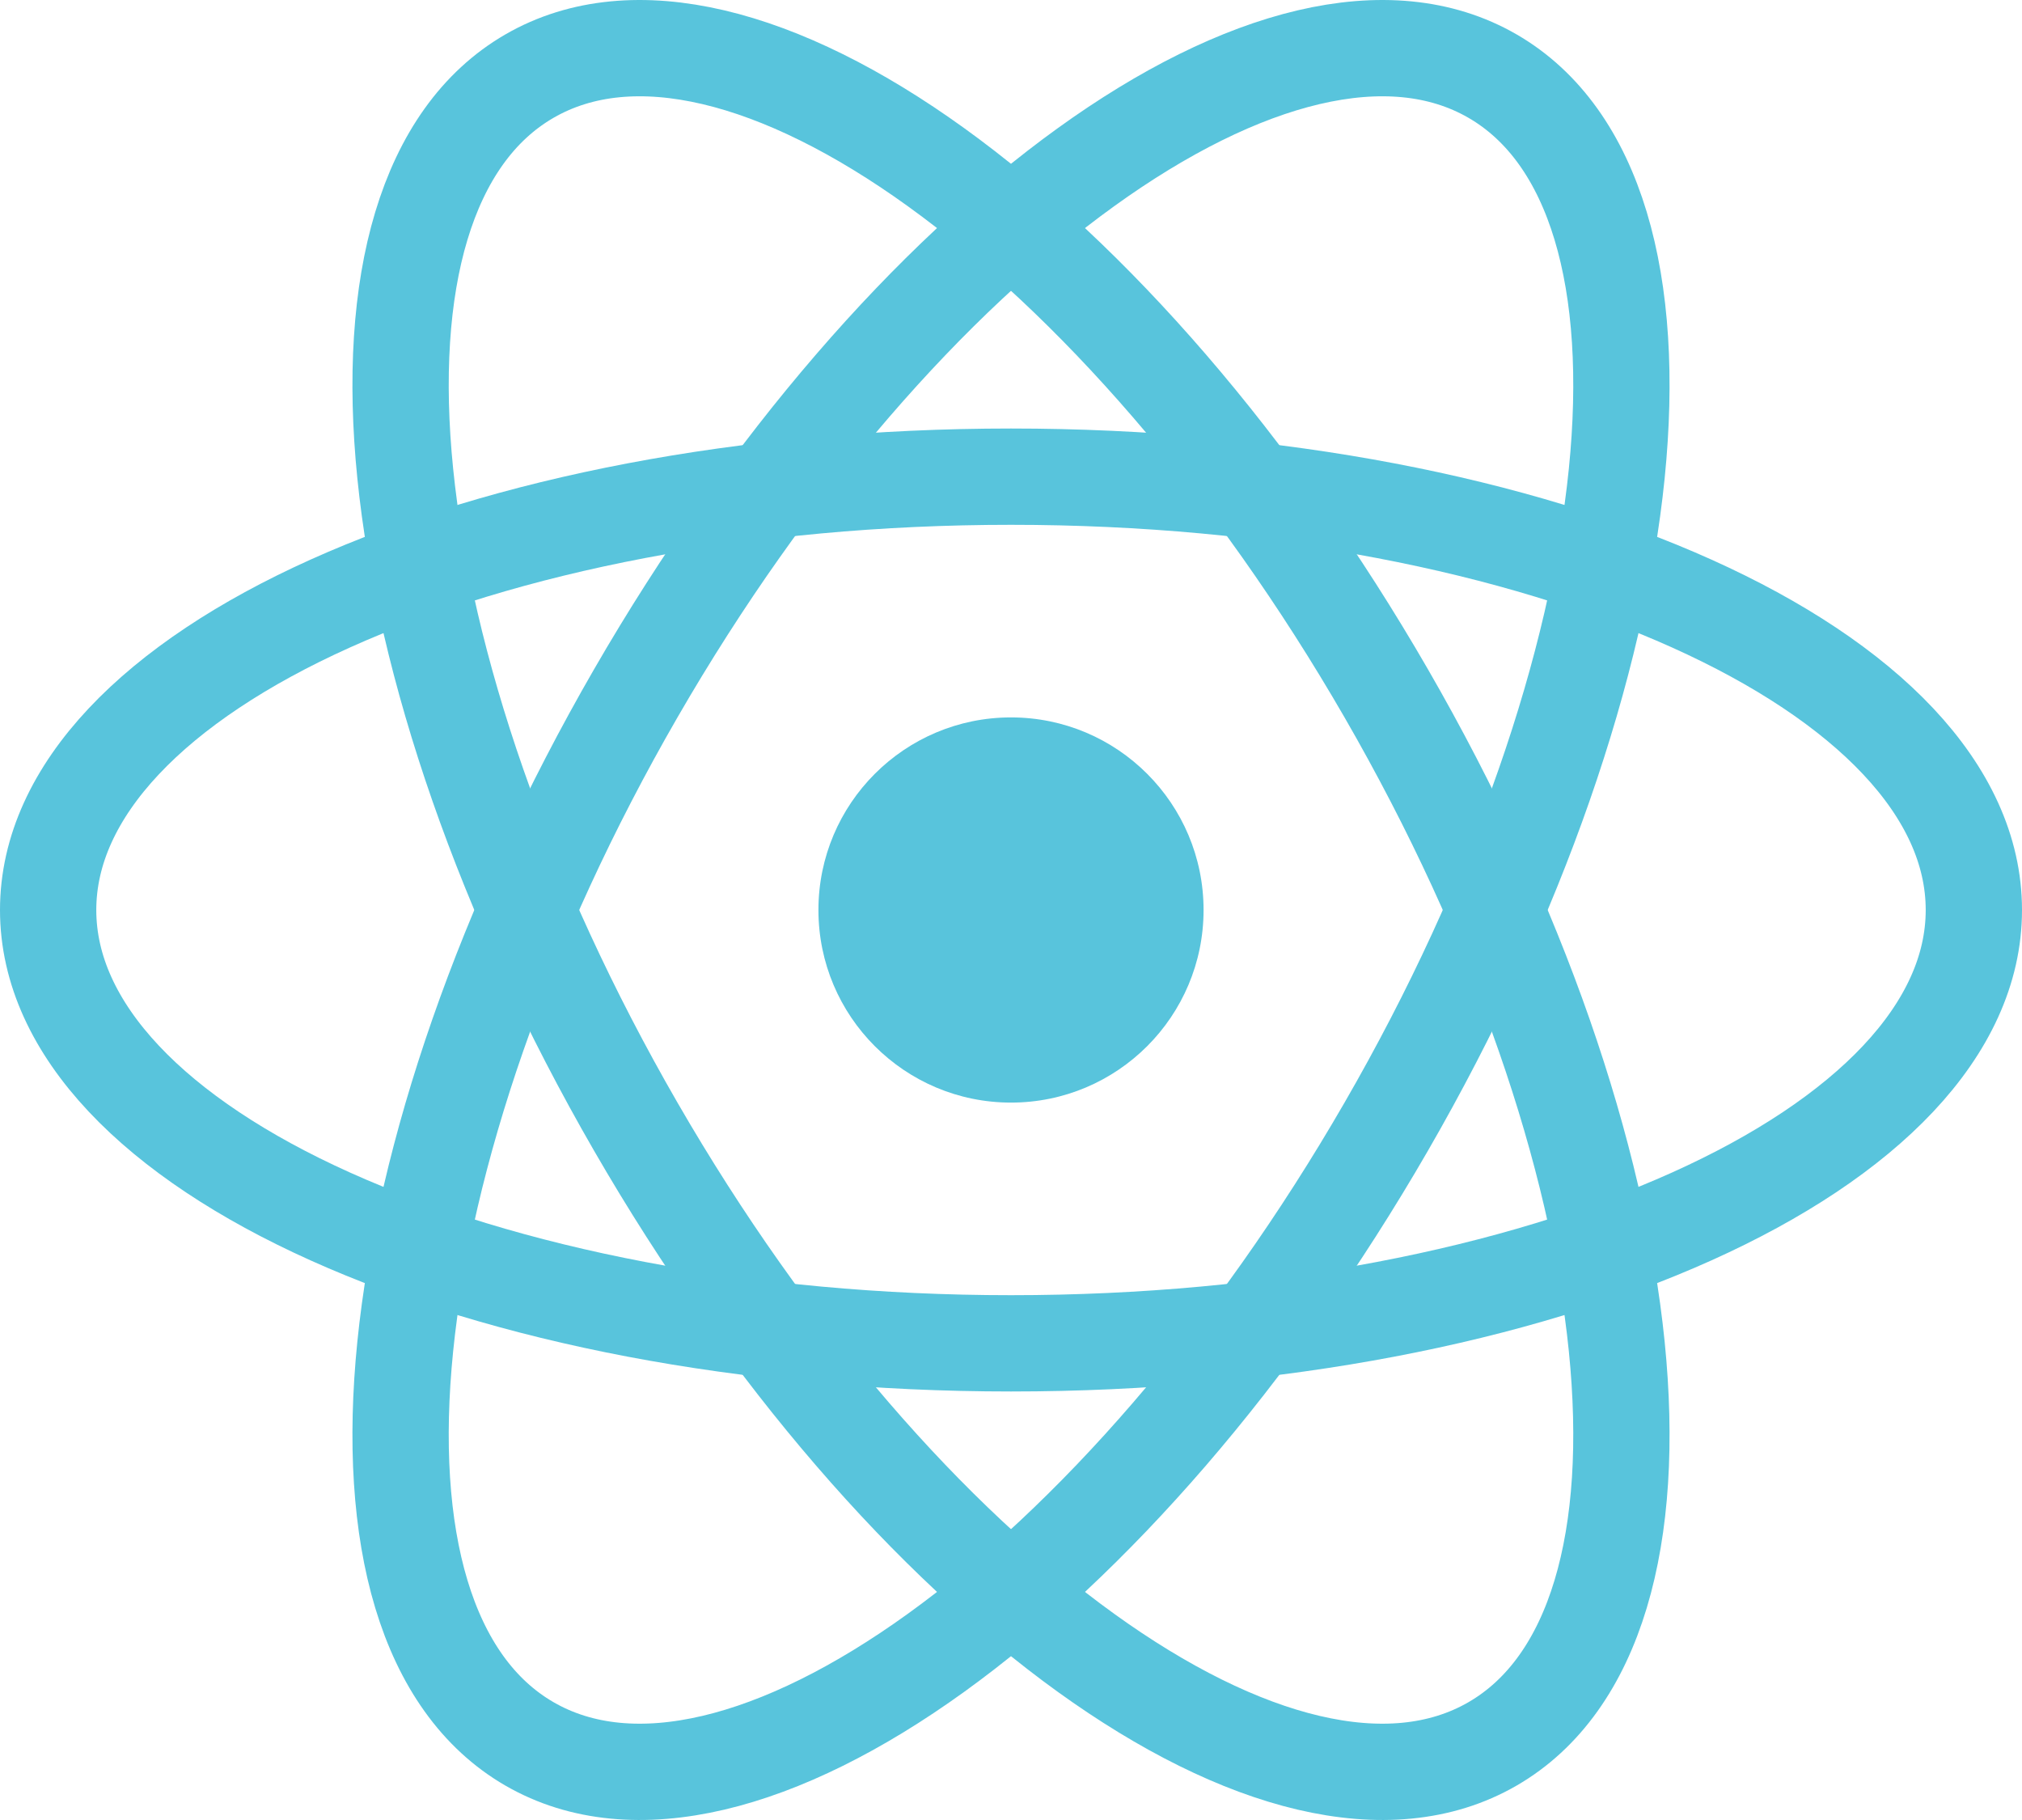
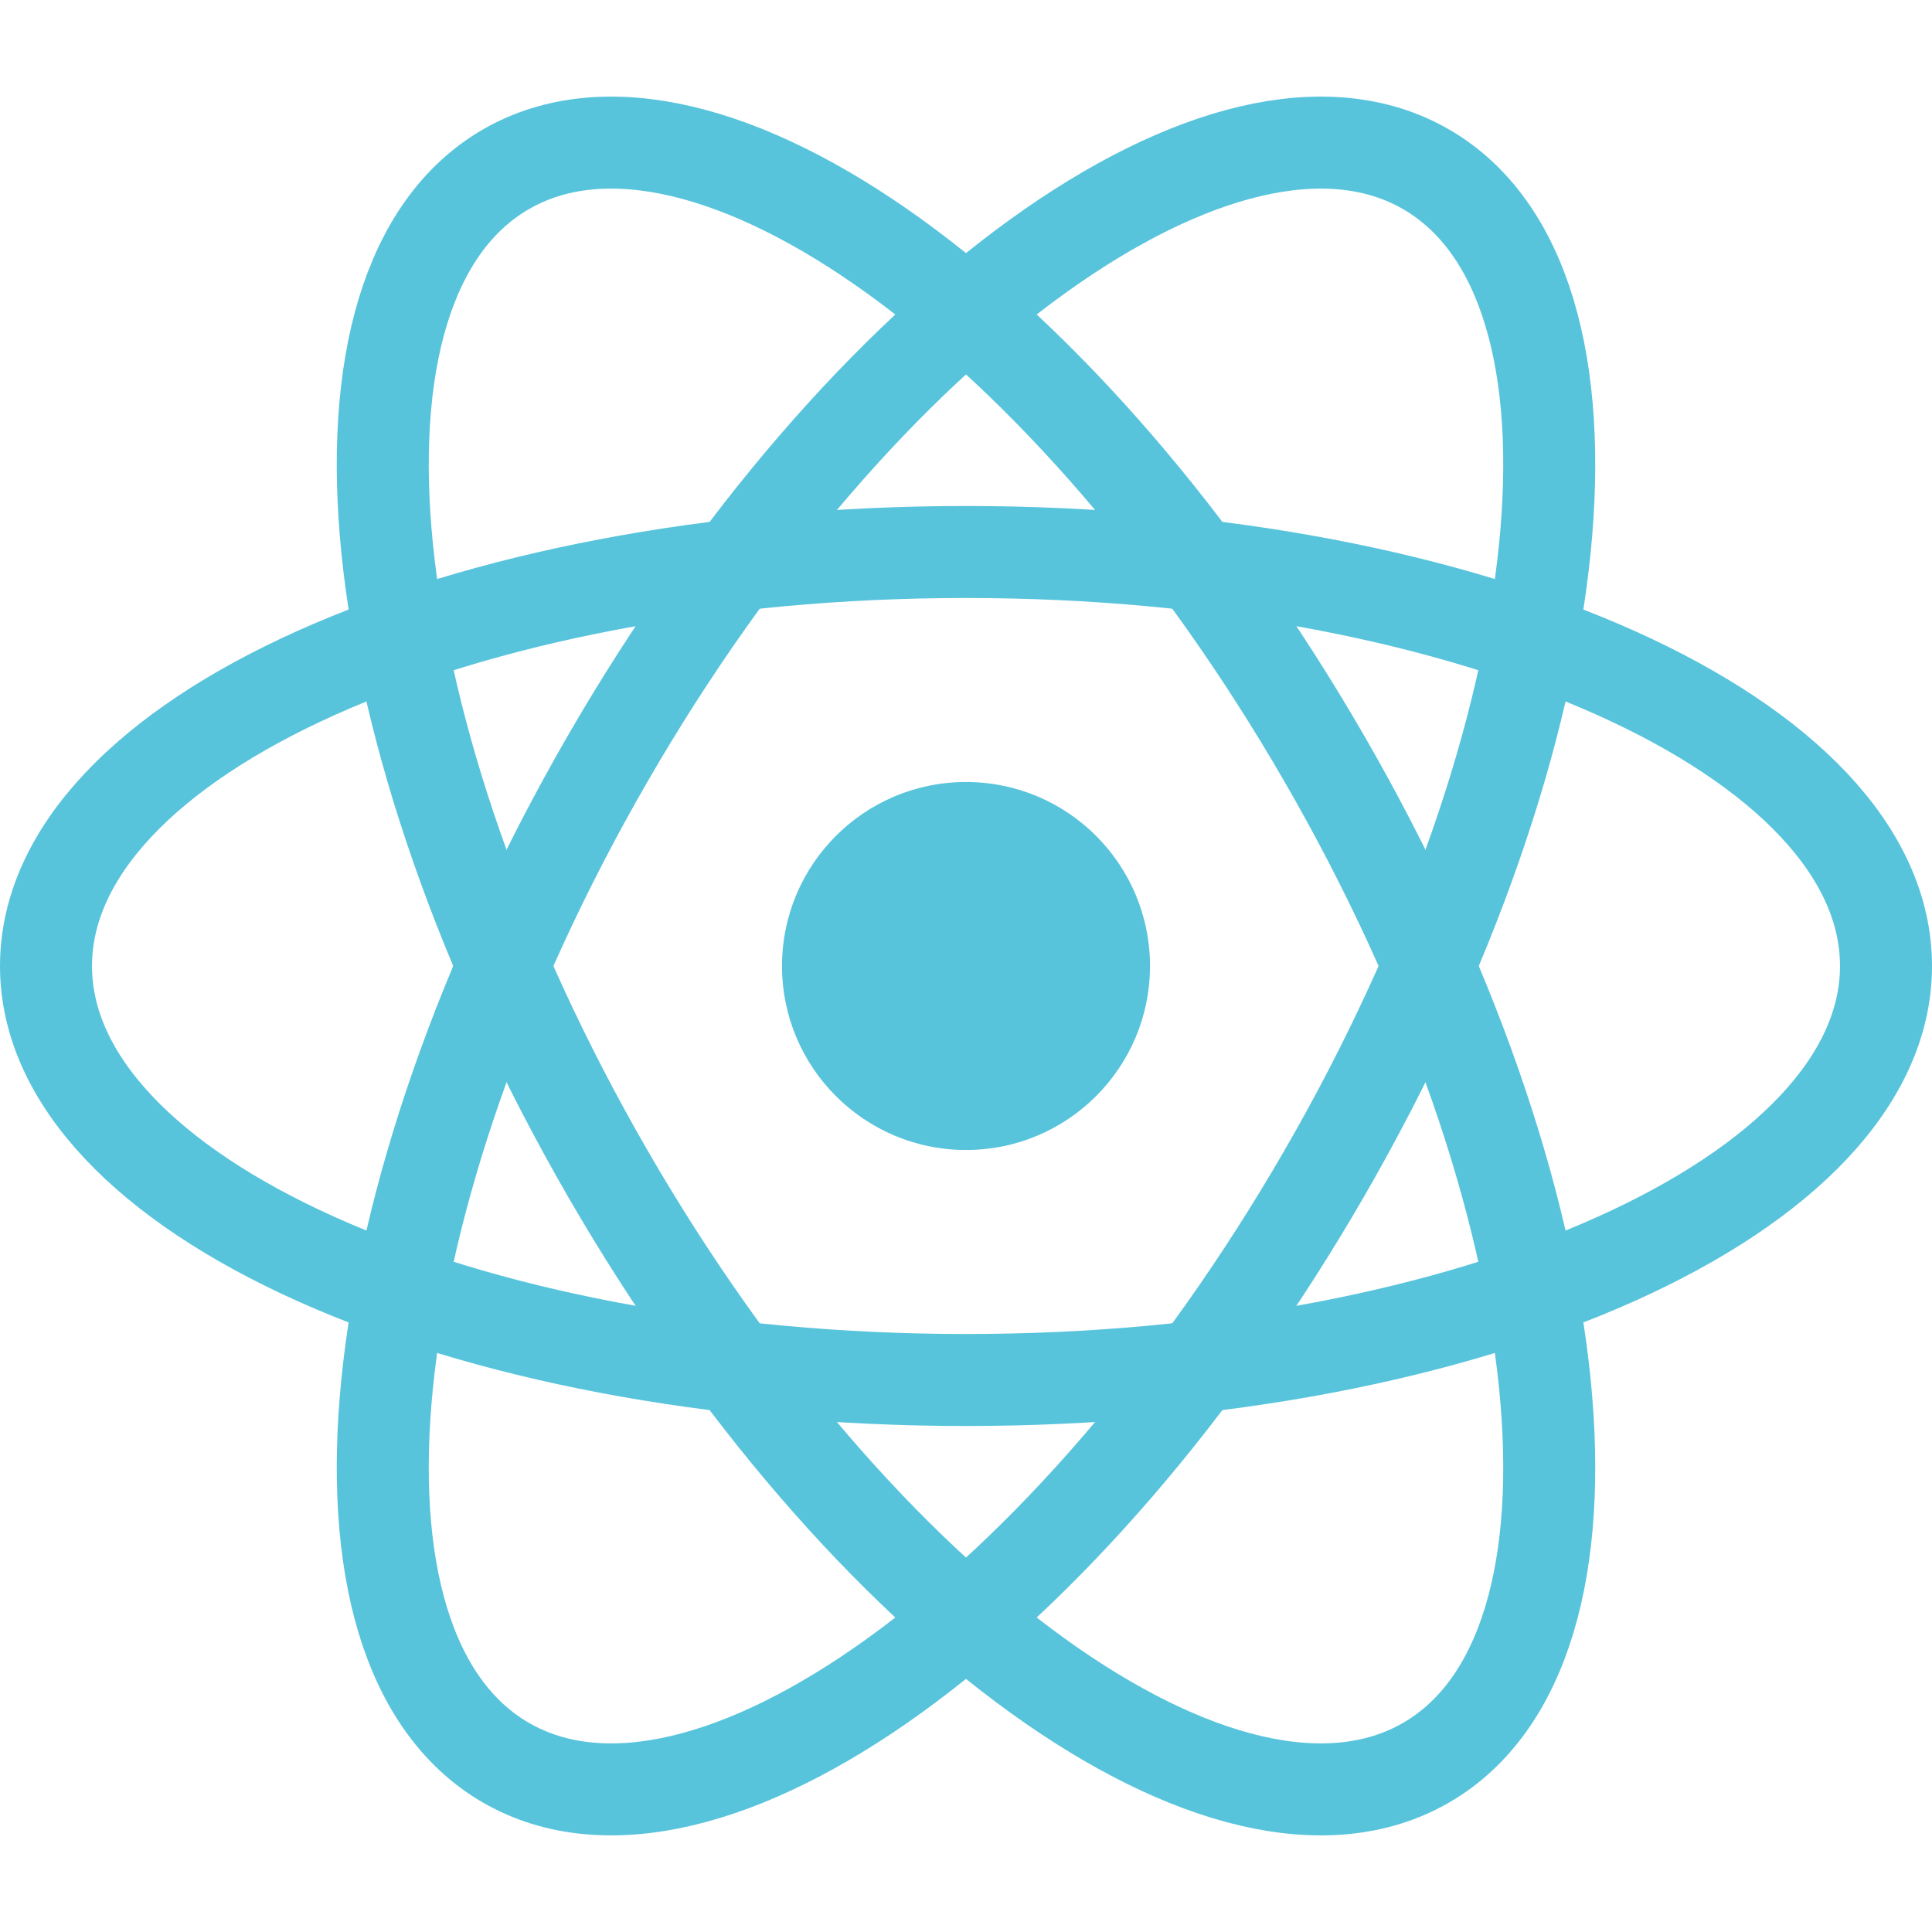
- <svg xmlns="http://www.w3.org/2000/svg" width="100%" height="100%" viewBox="-10.5 -9.45 21 18.9">
+ <svg xmlns="http://www.w3.org/2000/svg" viewBox="-10.5 -10.5 21 21">
  <circle cx="0" cy="0" r="2" fill="#58c4dc" />
  <g stroke="#58c4dc" stroke-width="1" fill="none">
    <ellipse rx="10" ry="4.5" />
    <ellipse rx="10" ry="4.5" transform="rotate(60)" />
    <ellipse rx="10" ry="4.5" transform="rotate(120)" />
  </g>
</svg>
